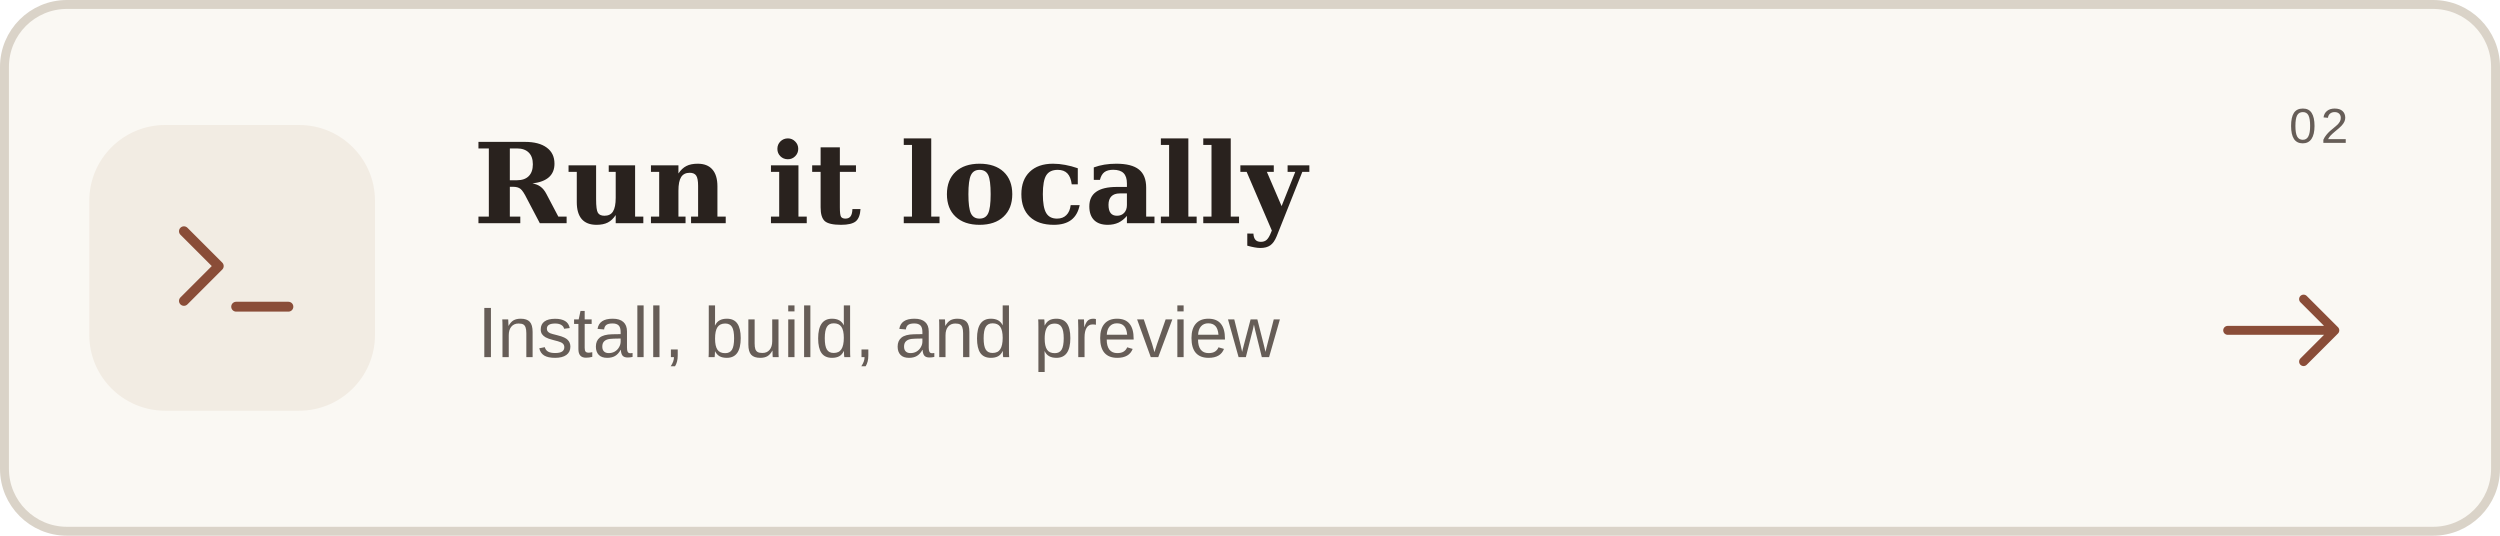
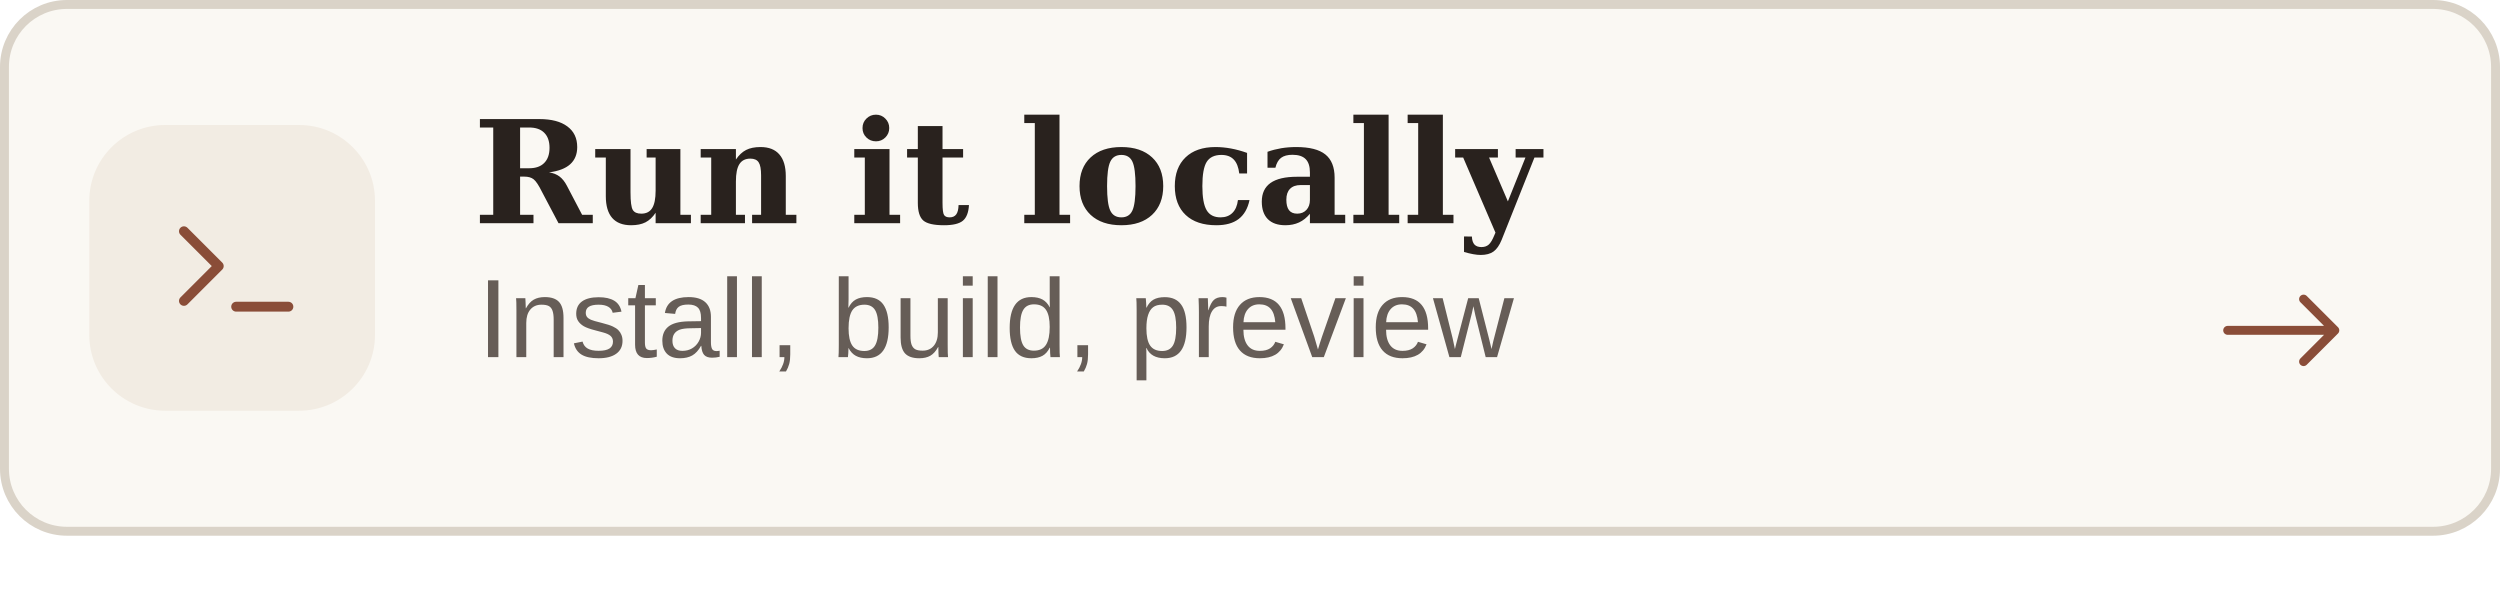
- <svg xmlns="http://www.w3.org/2000/svg" width="560" height="120" viewBox="0 0 560 120" role="img" aria-labelledby="title desc">
+ <svg xmlns="http://www.w3.org/2000/svg" width="560" height="132" viewBox="0 0 560 132" role="img" aria-labelledby="title desc">
  <rect x="1" y="1" width="558" height="118" rx="14" fill="#faf8f3" stroke="#dad3c8" stroke-width="2" />
  <rect x="20" y="28" width="64" height="64" rx="17" fill="#f2ece3" />
  <path d="M4 6l6 6-6 6M13 19h9" transform="translate(36 44) scale(1.3)" fill="none" stroke="#8a4d38" stroke-width="1.7" stroke-linecap="round" stroke-linejoin="round" />
-   <text x="106" y="50" fill="#29221e" font-family="Georgia, DejaVu Serif, serif" font-size="25" font-weight="700">Run it locally</text>
-   <text x="107" y="80" fill="#665d57" font-family="Arial, Helvetica, DejaVu Sans, sans-serif" font-size="16">Install, build, and preview</text>
-   <text x="526" y="32" text-anchor="end" fill="#665d57" font-family="Arial, Helvetica, DejaVu Sans, sans-serif" font-size="11" letter-spacing="1">02</text>
+   <text x="106" y="50" fill="#29221e" font-family="Georgia, DejaVu Serif, serif" font-size="32" font-weight="700">Run it locally</text>
+   <text x="107" y="80" fill="#665d57" font-family="Arial, Helvetica, DejaVu Sans, sans-serif" font-size="25">Install, build, preview</text>
  <path d="M499 74h24m-7-7 7 7-7 7" fill="none" stroke="#8a4d38" stroke-width="2" stroke-linecap="round" stroke-linejoin="round" />
</svg>
